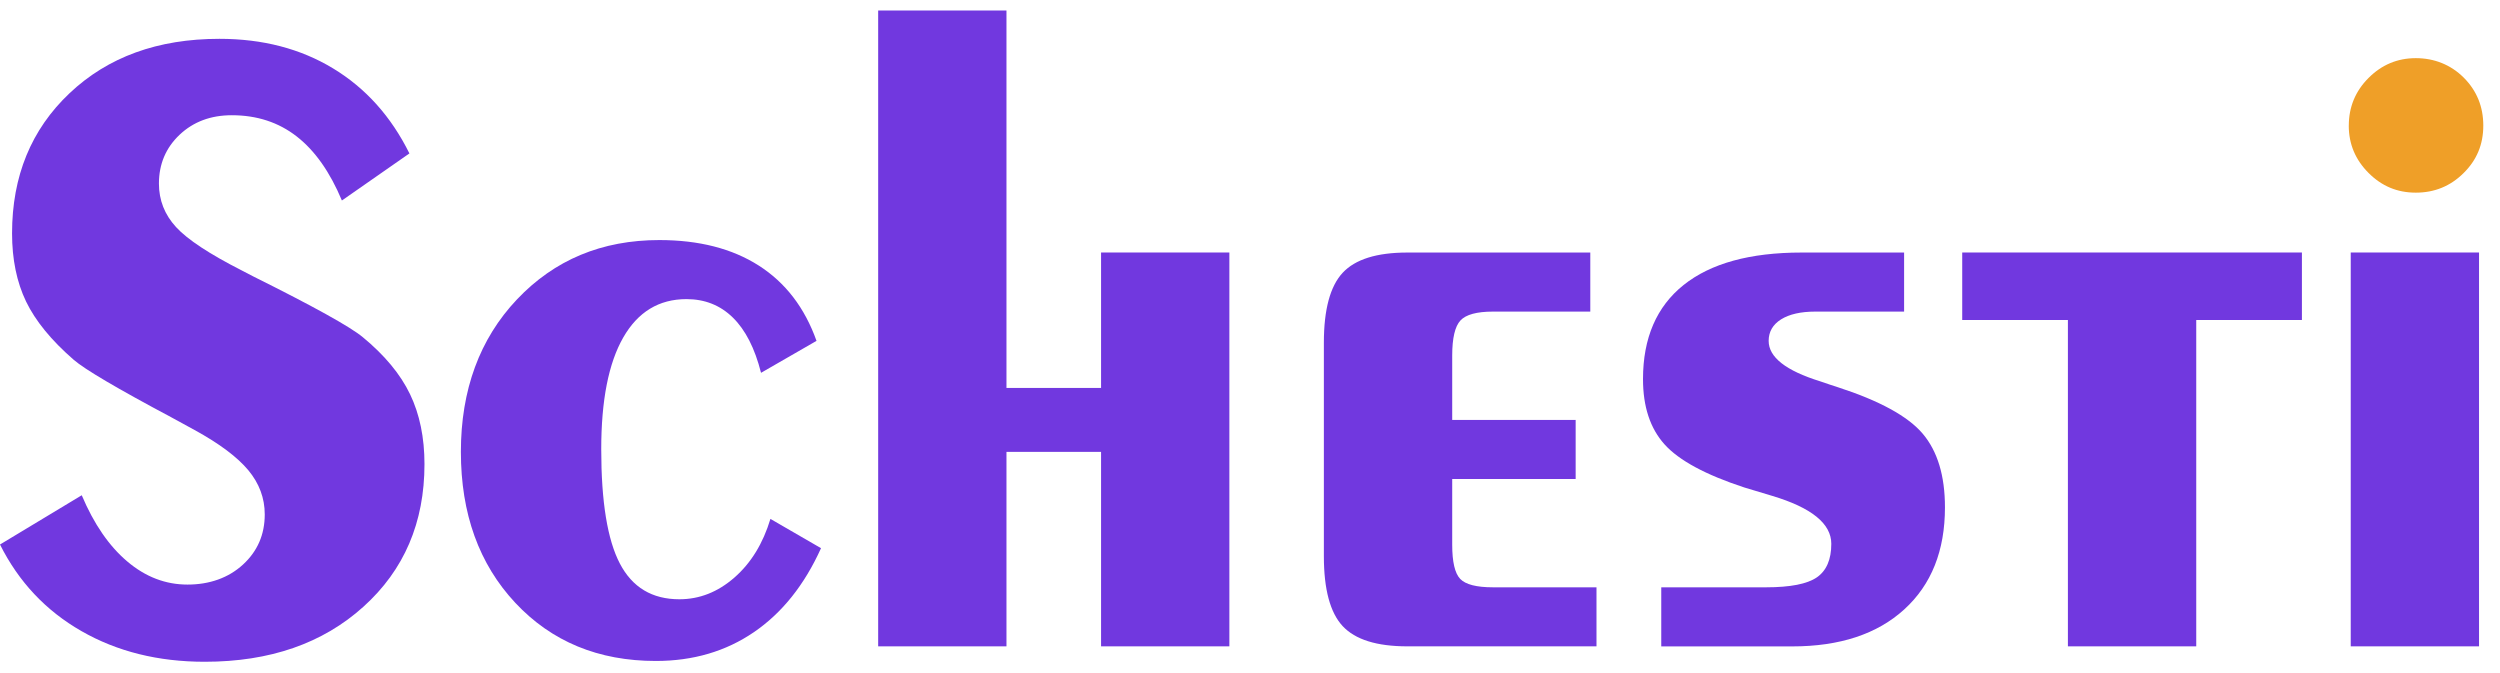
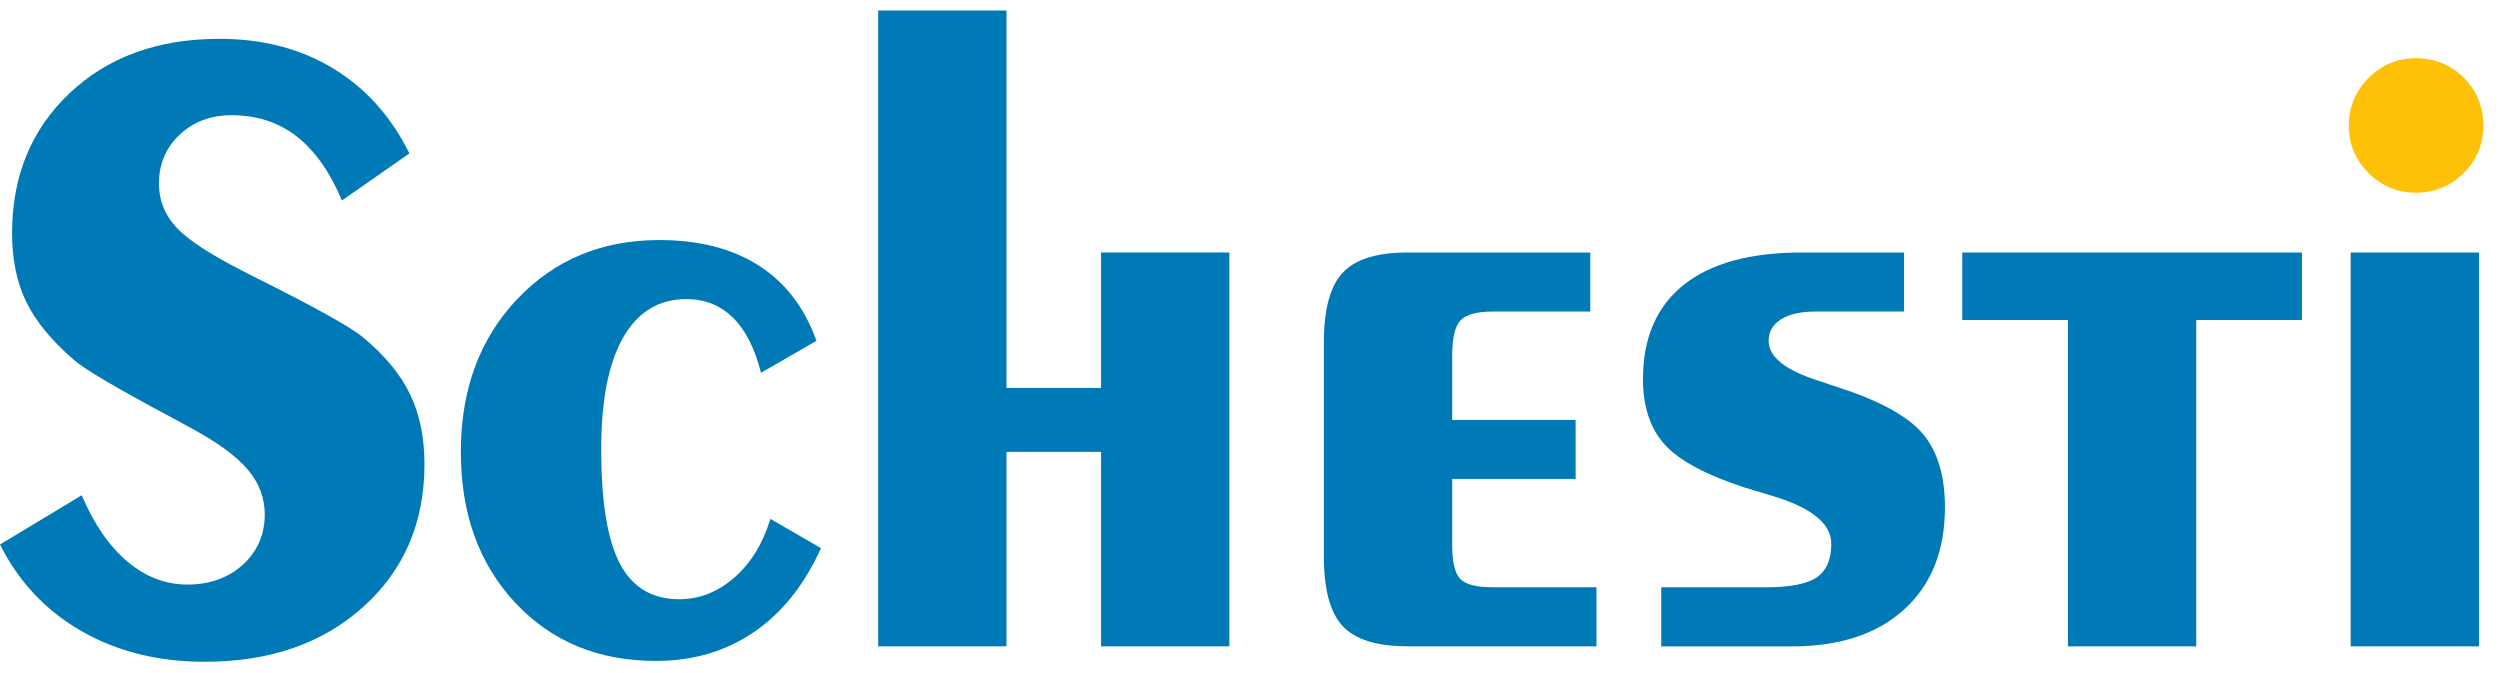
<svg xmlns="http://www.w3.org/2000/svg" width="119" height="32" viewBox="0 0 119 32" fill="none">
-   <path d="M3.893 23.579C4.471 24.945 5.194 25.996 6.06 26.727C6.926 27.461 7.881 27.826 8.925 27.826C9.969 27.826 10.876 27.508 11.566 26.874C12.257 26.239 12.602 25.445 12.602 24.486C12.602 23.712 12.341 23.01 11.819 22.382C11.296 21.756 10.446 21.117 9.262 20.469L8.142 19.857C5.576 18.491 4.035 17.582 3.513 17.13C2.442 16.201 1.685 15.273 1.24 14.351C0.797 13.428 0.574 12.346 0.574 11.106C0.574 8.387 1.485 6.164 3.31 4.438C5.135 2.712 7.511 1.848 10.444 1.848C12.5 1.848 14.303 2.316 15.853 3.255C17.404 4.193 18.614 5.541 19.488 7.303L16.274 9.544C15.709 8.192 14.996 7.177 14.13 6.5C13.263 5.822 12.23 5.485 11.033 5.485C10.032 5.485 9.206 5.795 8.549 6.414C7.894 7.035 7.565 7.809 7.565 8.739C7.565 9.528 7.836 10.217 8.38 10.809C8.922 11.401 9.969 12.091 11.519 12.879L12.048 13.154C14.937 14.592 16.677 15.557 17.269 16.05C18.311 16.909 19.062 17.814 19.519 18.766C19.976 19.718 20.205 20.827 20.205 22.094C20.205 24.871 19.238 27.132 17.3 28.879C15.363 30.627 12.845 31.5 9.744 31.5C7.532 31.5 5.576 31.014 3.88 30.042C2.181 29.07 0.889 27.695 0 25.919L3.889 23.575L3.893 23.579Z" fill="#7138DF" />
-   <path d="M39.08 26.095C38.29 27.843 37.228 29.173 35.889 30.089C34.55 31.005 32.993 31.462 31.218 31.462C28.484 31.462 26.254 30.539 24.528 28.694C22.802 26.849 21.938 24.452 21.938 21.509C21.938 18.565 22.829 16.13 24.611 14.249C26.393 12.368 28.65 11.427 31.384 11.427C33.272 11.427 34.85 11.832 36.119 12.642C37.388 13.453 38.304 14.647 38.866 16.225L36.225 17.746C35.93 16.576 35.482 15.701 34.883 15.116C34.285 14.53 33.549 14.238 32.676 14.238C31.366 14.238 30.363 14.848 29.665 16.067C28.967 17.287 28.619 19.058 28.619 21.383C28.619 23.876 28.913 25.692 29.505 26.824C30.097 27.958 31.04 28.525 32.338 28.525C33.297 28.525 34.17 28.181 34.96 27.49C35.75 26.799 36.319 25.87 36.672 24.7L39.083 26.095H39.08Z" fill="#7138DF" />
-   <path d="M41.801 30.766V0.5H47.908V18.466H52.411V12.019H58.518V30.766H52.411V21.509H47.908V30.766H41.801Z" fill="#7138DF" />
-   <path d="M66.99 30.766C65.538 30.766 64.514 30.447 63.913 29.805C63.315 29.164 63.016 28.055 63.016 26.477V16.311C63.016 14.733 63.315 13.624 63.913 12.982C64.512 12.341 65.538 12.021 66.99 12.021H75.698V14.832H71.069C70.295 14.832 69.775 14.974 69.517 15.255C69.256 15.536 69.125 16.095 69.125 16.925V19.99H75.001V22.8H69.125V25.928C69.125 26.745 69.251 27.288 69.505 27.555C69.76 27.823 70.28 27.956 71.069 27.956H75.993V30.766H66.99Z" fill="#7138DF" />
-   <path d="M79.076 30.766V27.956H84.062C85.217 27.956 86.025 27.798 86.484 27.481C86.94 27.164 87.17 26.633 87.17 25.886C87.17 24.927 86.232 24.166 84.359 23.604C83.794 23.435 83.351 23.302 83.027 23.203C81.182 22.598 79.917 21.914 79.233 21.153C78.549 20.393 78.207 19.357 78.207 18.046C78.207 16.088 78.853 14.594 80.14 13.565C81.429 12.537 83.299 12.021 85.752 12.021H90.635V14.832H86.407C85.716 14.832 85.174 14.956 84.78 15.201C84.386 15.449 84.188 15.791 84.188 16.227C84.188 17.001 85.005 17.643 86.641 18.151C87.008 18.277 87.282 18.37 87.465 18.426C89.465 19.074 90.818 19.814 91.522 20.645C92.226 21.477 92.58 22.645 92.58 24.153C92.58 26.21 91.936 27.828 90.647 29.004C89.357 30.181 87.577 30.769 85.309 30.769H79.073L79.076 30.766Z" fill="#7138DF" />
-   <path d="M98.432 30.766V15.232H93.402V12.019H109.571V15.232H104.541V30.766H98.434H98.432Z" fill="#7138DF" />
-   <path d="M111.895 30.766V12.019H118.002V30.766H111.895Z" fill="#7138DF" />
-   <path d="M111.803 5.981C111.803 5.095 112.116 4.337 112.744 3.709C113.371 3.081 114.121 2.768 114.994 2.768C115.867 2.768 116.657 3.079 117.276 3.697C117.895 4.319 118.205 5.079 118.205 5.979C118.205 6.879 117.892 7.622 117.264 8.241C116.637 8.862 115.881 9.17 114.992 9.17C114.103 9.17 113.367 8.857 112.741 8.23C112.114 7.602 111.801 6.852 111.801 5.979L111.803 5.981Z" fill="#EF9F28" />
+   <path d="M3.893 23.579C4.471 24.945 5.194 25.995 6.06 26.727C6.926 27.46 7.881 27.825 8.925 27.825C9.969 27.825 10.876 27.508 11.566 26.873C12.257 26.239 12.602 25.444 12.602 24.486C12.602 23.712 12.341 23.009 11.819 22.382C11.296 21.756 10.446 21.117 9.262 20.469L8.142 19.857C5.576 18.491 4.035 17.582 3.513 17.129C2.442 16.2 1.685 15.273 1.24 14.35C0.797 13.428 0.574 12.345 0.574 11.105C0.574 8.387 1.485 6.164 3.31 4.438C5.135 2.712 7.511 1.848 10.444 1.848C12.5 1.848 14.303 2.316 15.853 3.254C17.404 4.192 18.614 5.54 19.488 7.302L16.274 9.544C15.709 8.191 14.996 7.176 14.13 6.499C13.263 5.822 12.23 5.484 11.033 5.484C10.032 5.484 9.206 5.795 8.549 6.413C7.894 7.035 7.565 7.809 7.565 8.738C7.565 9.528 7.836 10.216 8.38 10.808C8.922 11.4 9.969 12.091 11.519 12.879L12.048 13.153C14.937 14.591 16.677 15.556 17.269 16.049C18.311 16.909 19.062 17.814 19.519 18.765C19.976 19.717 20.205 20.827 20.205 22.093C20.205 24.87 19.238 27.132 17.3 28.878C15.363 30.627 12.845 31.5 9.744 31.5C7.532 31.5 5.576 31.014 3.88 30.042C2.181 29.069 0.889 27.695 0 25.919L3.889 23.574L3.893 23.579Z" fill="#007AB6" />
+   <path d="M39.078 26.093C38.288 27.842 37.226 29.172 35.887 30.087C34.548 31.003 32.991 31.46 31.216 31.46C28.482 31.46 26.252 30.538 24.526 28.692C22.8 26.847 21.936 24.451 21.936 21.507C21.936 18.564 22.827 16.129 24.609 14.248C26.391 12.366 28.648 11.426 31.382 11.426C33.27 11.426 34.848 11.831 36.117 12.641C37.386 13.451 38.302 14.646 38.864 16.223L36.223 17.745C35.928 16.574 35.48 15.699 34.882 15.114C34.283 14.529 33.547 14.236 32.674 14.236C31.364 14.236 30.361 14.846 29.663 16.066C28.965 17.285 28.617 19.056 28.617 21.381C28.617 23.874 28.911 25.69 29.503 26.822C30.095 27.956 31.038 28.523 32.336 28.523C33.295 28.523 34.168 28.179 34.958 27.488C35.748 26.797 36.317 25.868 36.67 24.698L39.081 26.093H39.078Z" fill="#007AB6" />
+   <path d="M41.801 30.766V0.5H47.908V18.466H52.411V12.019H58.518V30.766H52.411V21.509H47.908V30.766H41.801Z" fill="#007AB6" />
+   <path d="M66.989 30.764C65.537 30.764 64.513 30.445 63.913 29.804C63.314 29.162 63.015 28.053 63.015 26.475V16.309C63.015 14.731 63.314 13.622 63.913 12.98C64.511 12.339 65.537 12.02 66.989 12.02H75.697V14.83H71.068C70.294 14.83 69.775 14.972 69.516 15.253C69.255 15.534 69.124 16.093 69.124 16.923V19.988H75V22.798H69.124V25.926C69.124 26.743 69.25 27.285 69.504 27.553C69.759 27.821 70.279 27.954 71.068 27.954H75.992V30.764H66.989Z" fill="#007AB6" />
+   <path d="M79.075 30.764V27.954H84.061C85.216 27.954 86.024 27.796 86.483 27.479C86.939 27.162 87.169 26.631 87.169 25.884C87.169 24.925 86.231 24.164 84.358 23.602C83.793 23.433 83.35 23.3 83.026 23.201C81.181 22.596 79.916 21.912 79.232 21.151C78.548 20.391 78.206 19.355 78.206 18.044C78.206 16.086 78.852 14.592 80.139 13.563C81.428 12.535 83.299 12.02 85.751 12.02H90.634V14.83H86.406C85.715 14.83 85.173 14.954 84.779 15.199C84.385 15.447 84.187 15.789 84.187 16.225C84.187 16.999 85.004 17.641 86.64 18.149C87.007 18.275 87.281 18.368 87.464 18.424C89.464 19.072 90.817 19.812 91.521 20.643C92.225 21.475 92.579 22.643 92.579 24.151C92.579 26.208 91.935 27.826 90.646 29.003C89.356 30.179 87.576 30.767 85.308 30.767H79.072L79.075 30.764Z" fill="#007AB6" />
+   <path d="M98.433 30.767V15.233H93.403V12.02H109.572V15.233H104.542V30.767H98.435H98.433Z" fill="#007AB6" />
+   <path d="M111.893 30.767V12.02H118V30.767H111.893Z" fill="#007AB6" />
+   <path d="M111.803 5.983C111.803 5.096 112.116 4.338 112.744 3.71C113.371 3.082 114.121 2.77 114.994 2.77C115.867 2.77 116.657 3.08 117.276 3.699C117.895 4.32 118.205 5.081 118.205 5.981C118.205 6.881 117.892 7.623 117.264 8.242C116.637 8.863 115.881 9.172 114.992 9.172C114.103 9.172 113.367 8.859 112.741 8.231C112.114 7.603 111.801 6.854 111.801 5.981L111.803 5.983Z" fill="#FFC107" />
</svg>
